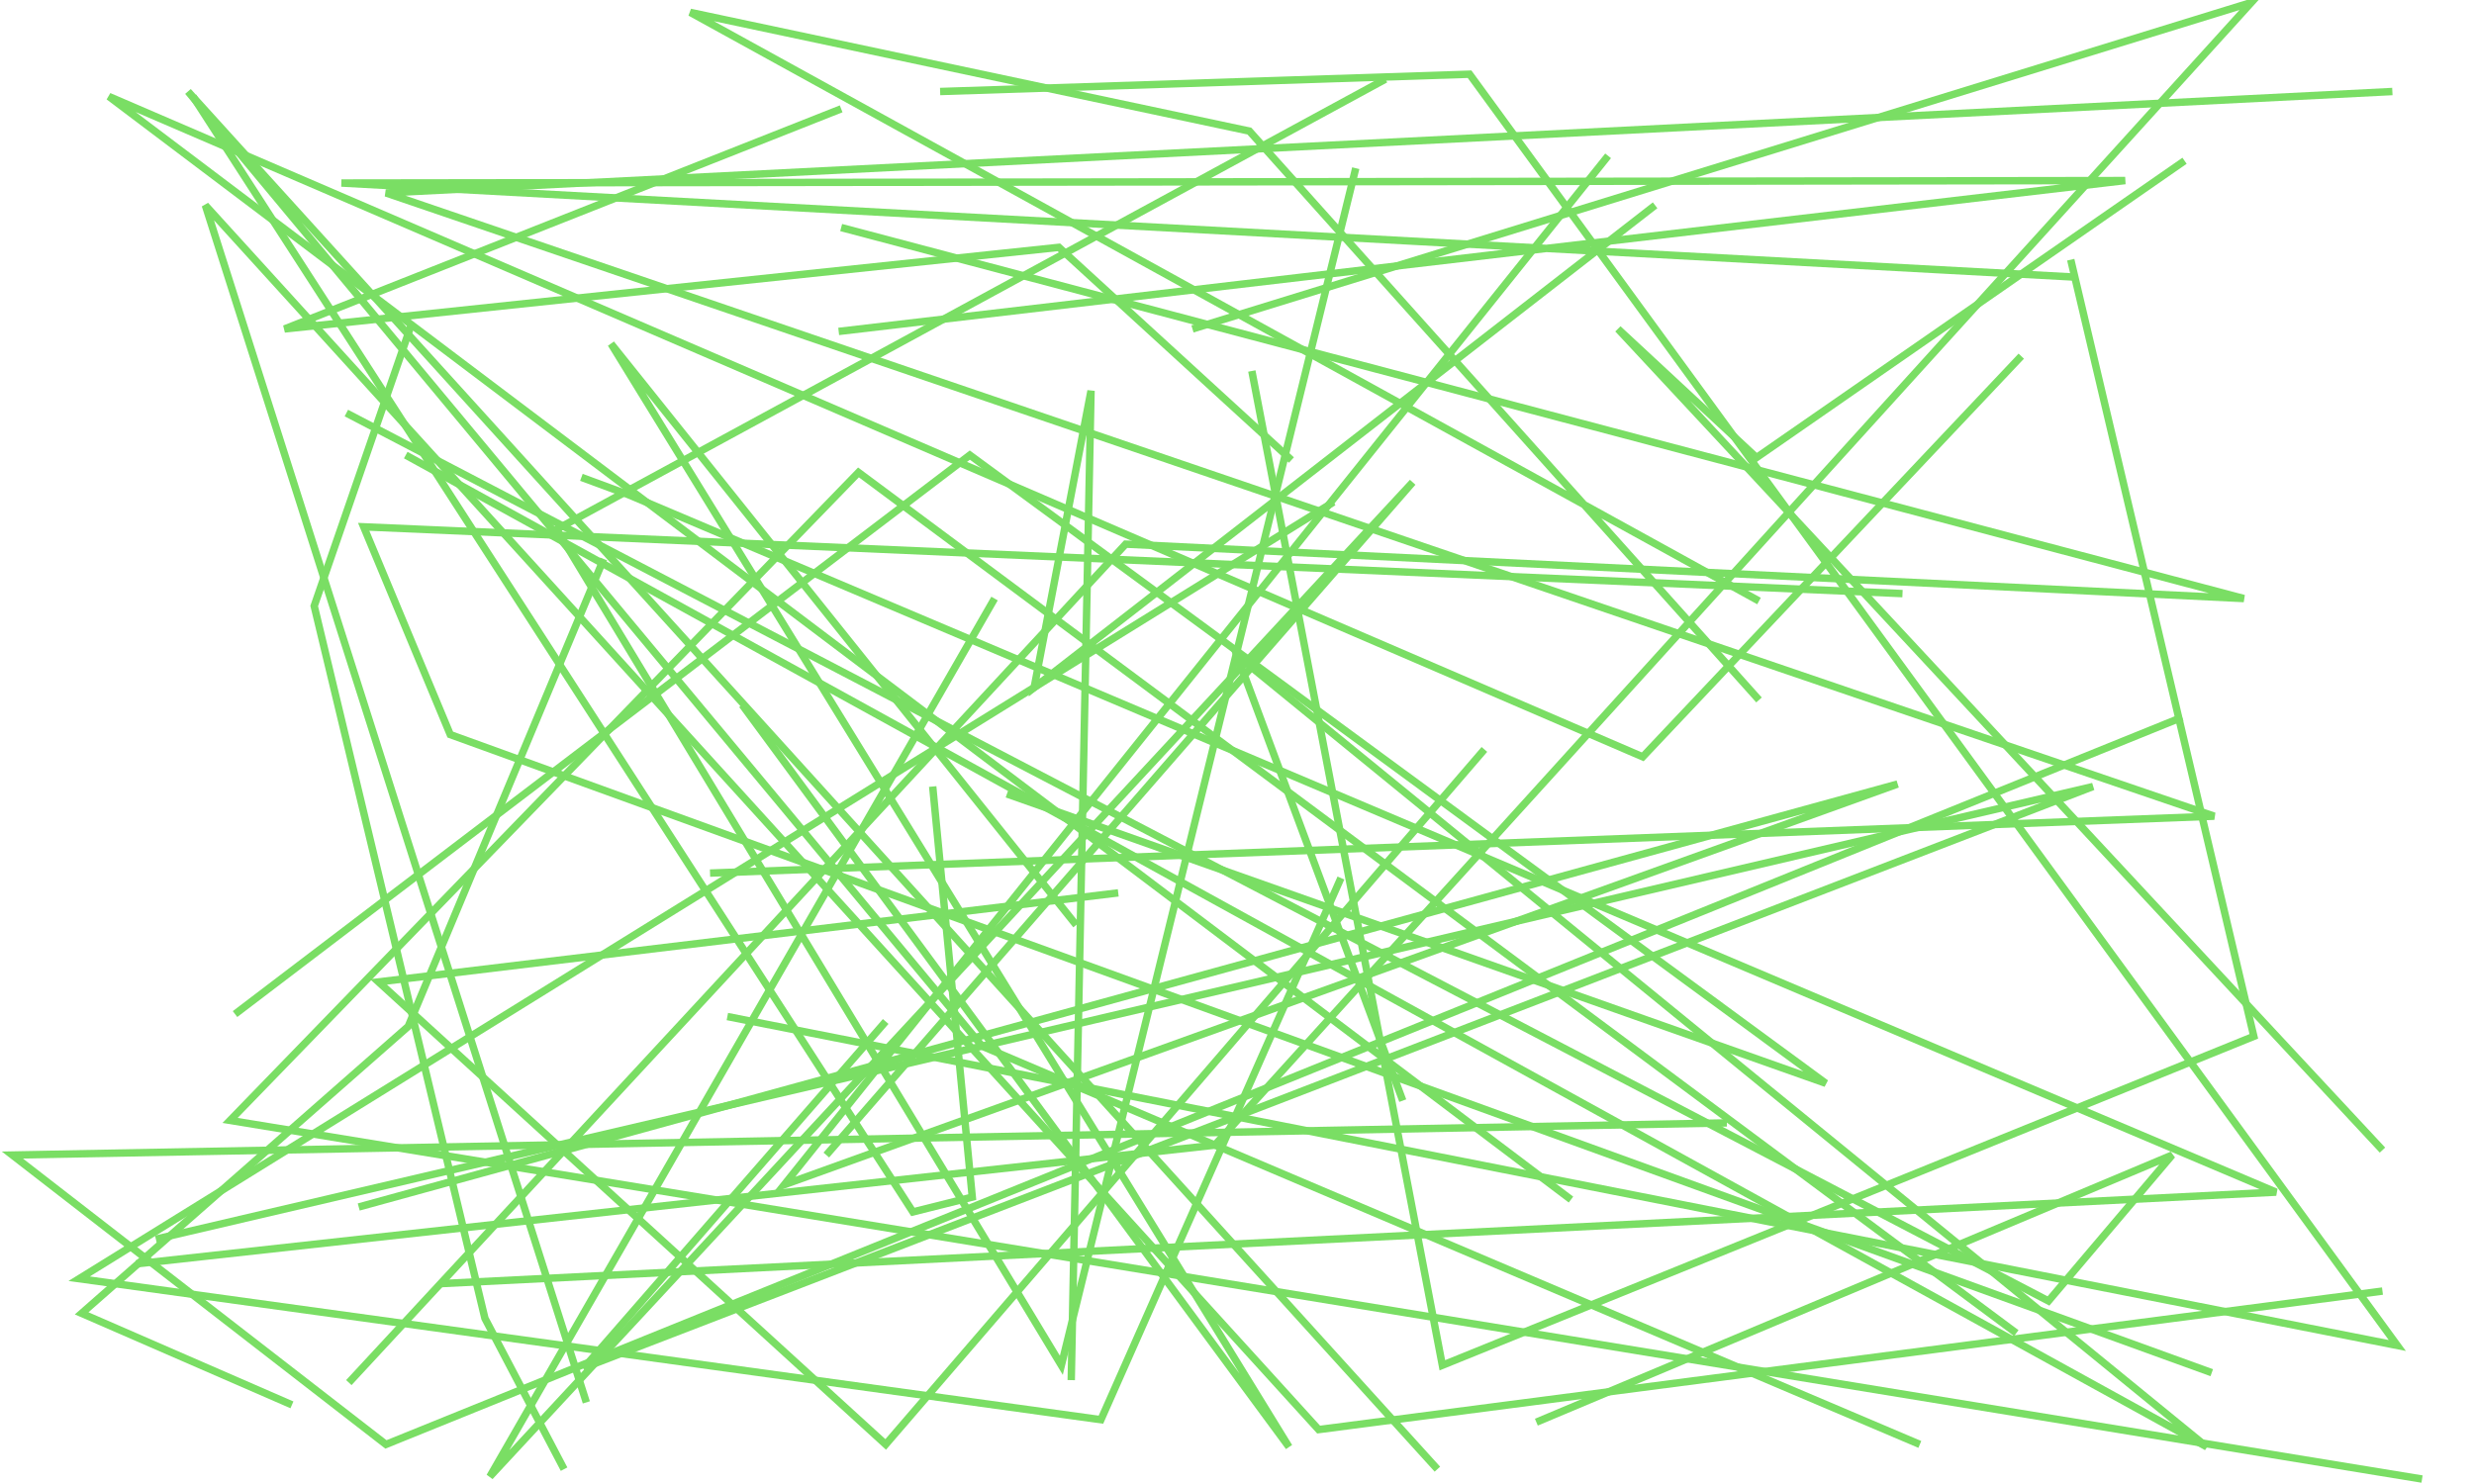
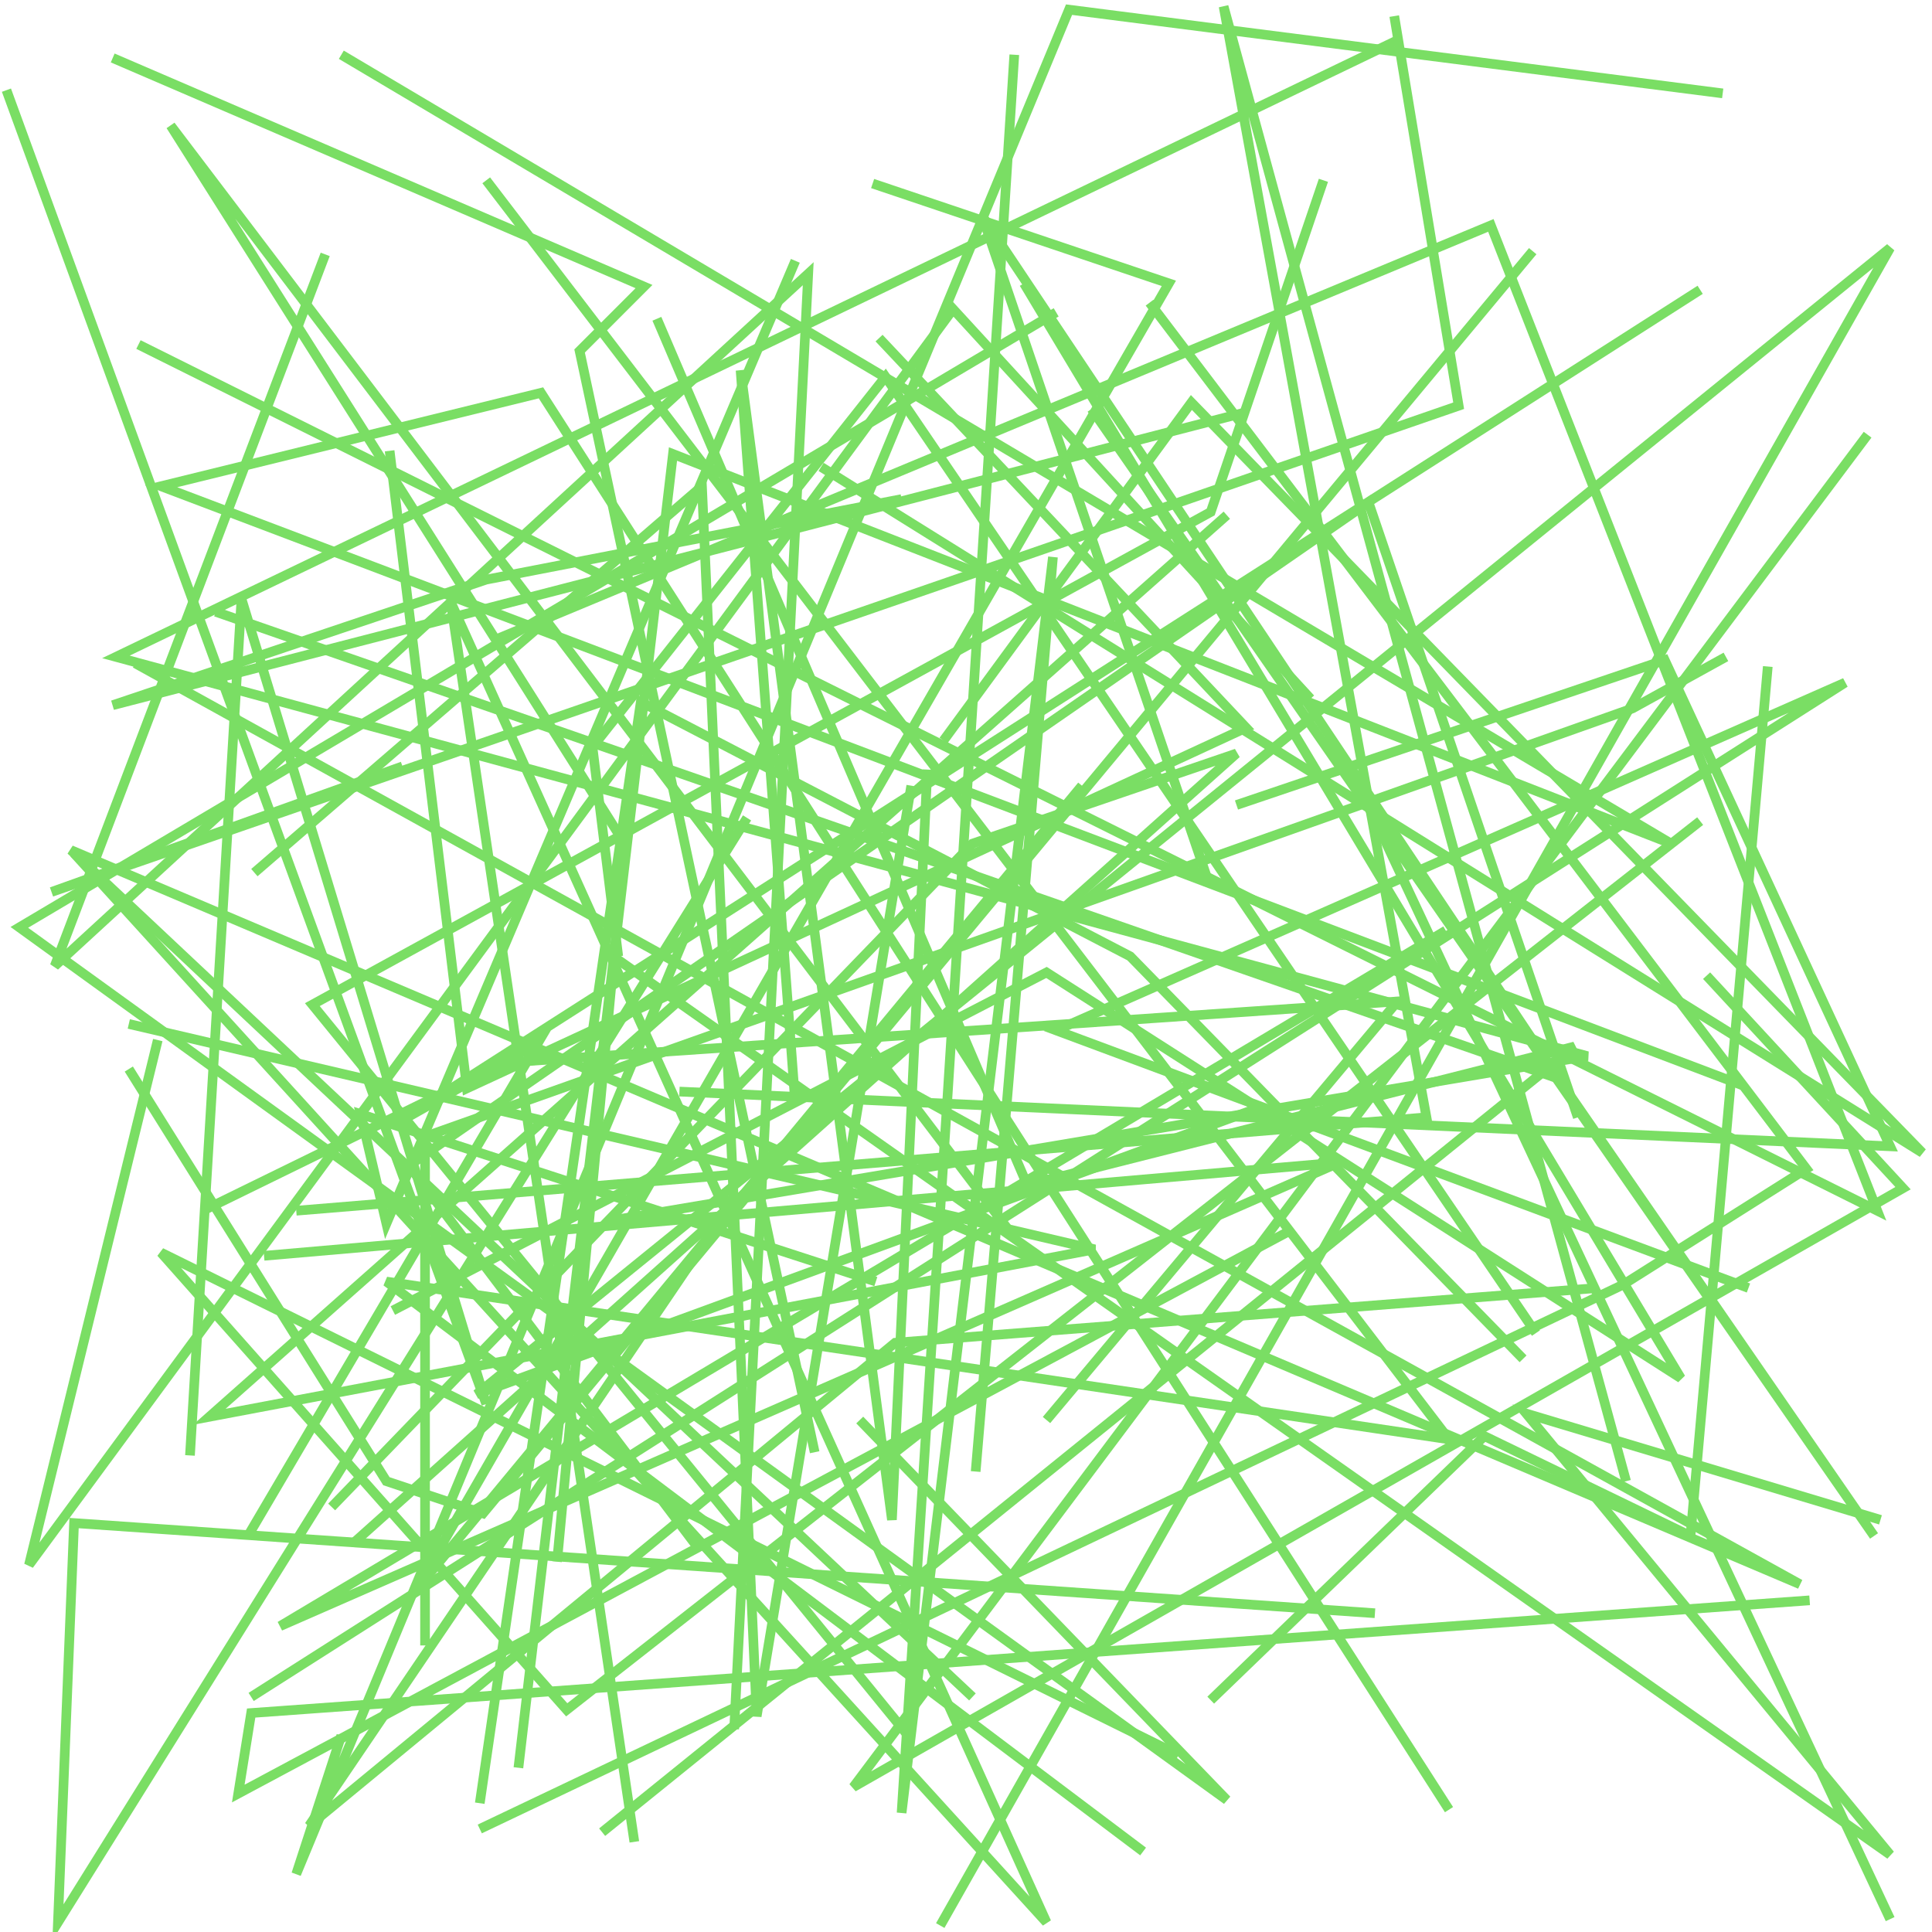
- <svg xmlns="http://www.w3.org/2000/svg" width="1000" height="600">
-   <path d="M 118 568 33 531 165 415 L 244 226" style="stroke-width: 3;stroke: rgb(122,222,100);fill: none;" />
-   <path d="M 178 519 920 482 254 200 L 235 193" style="stroke-width: 3;stroke: rgb(122,222,100);fill: none;" />
-   <path d="M 621 575 878 467 828 526 L 140 167" style="stroke-width: 3;stroke: rgb(122,222,100);fill: none;" />
-   <path d="M 340 92 907 242 455 220 L 141 559" style="stroke-width: 3;stroke: rgb(122,222,100);fill: none;" />
-   <path d="M 815 539 347 191 93 453 L 979 598" style="stroke-width: 3;stroke: rgb(122,222,100);fill: none;" />
-   <path d="M 287 353 895 330 156 78 L 967 37" style="stroke-width: 3;stroke: rgb(122,222,100);fill: none;" />
-   <path d="M 506 150 583 552 911 419 L 837 105" style="stroke-width: 3;stroke: rgb(122,222,100);fill: none;" />
-   <path d="M 769 240 147 213 182 297 L 894 555" style="stroke-width: 3;stroke: rgb(122,222,100);fill: none;" />
-   <path d="M 581 594 76 37 397 423 L 776 584" style="stroke-width: 3;stroke: rgb(122,222,100);fill: none;" />
-   <path d="M 358 413 236 553 846 318 L 63 501" style="stroke-width: 3;stroke: rgb(122,222,100);fill: none;" />
-   <path d="M 340 44 115 133 428 100 L 522 186" style="stroke-width: 3;stroke: rgb(122,222,100);fill: none;" />
-   <path d="M 339 134 859 73 138 74 L 838 112" style="stroke-width: 3;stroke: rgb(122,222,100);fill: none;" />
-   <path d="M 650 63 317 479 767 317 L 145 488" style="stroke-width: 3;stroke: rgb(122,222,100);fill: none;" />
-   <path d="M 228 594 196 533 127 245 L 166 132" style="stroke-width: 3;stroke: rgb(122,222,100);fill: none;" />
-   <path d="M 711 243 279 5 505 53 L 711 283" style="stroke-width: 3;stroke: rgb(122,222,100);fill: none;" />
-   <path d="M 402 242 198 597 571 195 L 334 467" style="stroke-width: 3;stroke: rgb(122,222,100);fill: none;" />
-   <path d="M 635 485 44 39 664 306 L 817 144" style="stroke-width: 3;stroke: rgb(122,222,100);fill: none;" />
-   <path d="M 55 511 491 463 910 1 L 482 133" style="stroke-width: 3;stroke: rgb(122,222,100);fill: none;" />
-   <path d="M 698 454 5 467 156 584 L 882 290" style="stroke-width: 3;stroke: rgb(122,222,100);fill: none;" />
-   <path d="M 294 411 969 544 594 30 L 380 37" style="stroke-width: 3;stroke: rgb(122,222,100);fill: none;" />
-   <path d="M 883 65 710 185 654 133 L 963 465" style="stroke-width: 3;stroke: rgb(122,222,100);fill: none;" />
-   <path d="M 669 83 418 278 441 158 L 433 558" style="stroke-width: 3;stroke: rgb(122,222,100);fill: none;" />
-   <path d="M 542 355 445 574 32 517 L 539 203" style="stroke-width: 3;stroke: rgb(122,222,100);fill: none;" />
-   <path d="M 435 374 247 139 521 585 L 300 285" style="stroke-width: 3;stroke: rgb(122,222,100);fill: none;" />
-   <path d="M 237 567 83 83 533 578 L 963 522" style="stroke-width: 3;stroke: rgb(122,222,100);fill: none;" />
-   <path d="M 95 410 392 184 738 438 L 407 321" style="stroke-width: 3;stroke: rgb(122,222,100);fill: none;" />
-   <path d="M 567 445 500 265 892 585 L 164 184" style="stroke-width: 3;stroke: rgb(122,222,100);fill: none;" />
-   <path d="M 377 318 393 484 369 490 L 78 39" style="stroke-width: 3;stroke: rgb(122,222,100);fill: none;" />
-   <path d="M 548 68 429 552 225 214 L 560 32" style="stroke-width: 3;stroke: rgb(122,222,100);fill: none;" />
-   <path d="M 452 361 153 397 358 584 L 600 303" style="stroke-width: 3;stroke: rgb(122,222,100);fill: none;" />
+ <svg xmlns="http://www.w3.org/2000/svg" width="600" height="600">
+   <path d="M 314 383 53 39 194 262 L 173 485" style="stroke-width: 3;stroke: rgb(122,222,100);fill: none;" />
+   <path d="M 161 549 209 141 519 262 L 106 17" style="stroke-width: 3;stroke: rgb(122,222,100);fill: none;" />
+   <path d="M 121 140 145 338 387 226 L 273 105" style="stroke-width: 3;stroke: rgb(122,222,100);fill: none;" />
+   <path d="M 132 511 132 353 507 220 L 536 204" style="stroke-width: 3;stroke: rgb(122,222,100);fill: none;" />
+   <path d="M 125 238 16 277 453 126 L 433 5" style="stroke-width: 3;stroke: rgb(122,222,100);fill: none;" />
+   <path d="M 490 347 425 156 127 362 L 217 481" style="stroke-width: 3;stroke: rgb(122,222,100);fill: none;" />
+   <path d="M 59 452 75 186 151 436 L 2 28" style="stroke-width: 3;stroke: rgb(122,222,100);fill: none;" />
+   <path d="M 355 575 120 398 450 447 L 151 56" style="stroke-width: 3;stroke: rgb(122,222,100);fill: none;" />
+   <path d="M 35 18 200 89 180 109 L 253 451" style="stroke-width: 3;stroke: rgb(122,222,100);fill: none;" />
+   <path d="M 23 265 325 597 140 187 L 197 572" style="stroke-width: 3;stroke: rgb(122,222,100);fill: none;" />
+   <path d="M 528 255 176 531 50 389 L 366 545" style="stroke-width: 3;stroke: rgb(122,222,100);fill: none;" />
+   <path d="M 255 145 597 358 370 125 L 293 230" style="stroke-width: 3;stroke: rgb(122,222,100);fill: none;" />
+   <path d="M 473 422 351 297 199 218 L 149 560" style="stroke-width: 3;stroke: rgb(122,222,100);fill: none;" />
+   <path d="M 325 441 434 311 157 330 L 63 376" style="stroke-width: 3;stroke: rgb(122,222,100);fill: none;" />
+   <path d="M 375 273 305 67 484 335 L 67 190" style="stroke-width: 3;stroke: rgb(122,222,100);fill: none;" />
+   <path d="M 153 199 463 70 583 376 L 43 107" style="stroke-width: 3;stroke: rgb(122,222,100);fill: none;" />
+   <path d="M 292 598 587 77 148 433 L 391 344" style="stroke-width: 3;stroke: rgb(122,222,100);fill: none;" />
+   <path d="M 189 296 587 576 474 439 L 584 472" style="stroke-width: 3;stroke: rgb(122,222,100);fill: none;" />
+   <path d="M 530 303 591 369 265 555 L 580 135" style="stroke-width: 3;stroke: rgb(122,222,100);fill: none;" />
+   <path d="M 106 539 92 582 332 3 L 535 29" style="stroke-width: 3;stroke: rgb(122,222,100);fill: none;" />
+   <path d="M 411 56 376 159 97 312 L 282 539" style="stroke-width: 3;stroke: rgb(122,222,100);fill: none;" />
+   <path d="M 302 527 22 264 559 492 L 42 206" style="stroke-width: 3;stroke: rgb(122,222,100);fill: none;" />
+   <path d="M 449 289 87 505 416 361 L 82 390" style="stroke-width: 3;stroke: rgb(122,222,100);fill: none;" />
+   <path d="M 122 407 325 302 522 428 L 318 88" style="stroke-width: 3;stroke: rgb(122,222,100);fill: none;" />
+   <path d="M 407 217 296 96 9 486 L 49 323" style="stroke-width: 3;stroke: rgb(122,222,100);fill: none;" />
+   <path d="M 562 497 78 532 74 557 L 401 382" style="stroke-width: 3;stroke: rgb(122,222,100);fill: none;" />
+   <path d="M 40 318 340 388 65 440 L 381 160" style="stroke-width: 3;stroke: rgb(122,222,100);fill: none;" />
+   <path d="M 204 99 319 368 489 325 L 187 569" style="stroke-width: 3;stroke: rgb(122,222,100);fill: none;" />
+   <path d="M 211 339 587 356 517 205 L 384 250" style="stroke-width: 3;stroke: rgb(122,222,100);fill: none;" />
+   <path d="M 476 78 150 470 120 460 L 40 332" style="stroke-width: 3;stroke: rgb(122,222,100);fill: none;" />
+   <path d="M 435 12 36 204 493 328 L 190 379" style="stroke-width: 3;stroke: rgb(122,222,100);fill: none;" />
+   <path d="M 387 128 35 219 151 180 L 280 155" style="stroke-width: 3;stroke: rgb(122,222,100);fill: none;" />
+   <path d="M 272 398 112 346 120 380 L 247 81" style="stroke-width: 3;stroke: rgb(122,222,100);fill: none;" />
+   <path d="M 587 596 424 248 582 477 L 339 127" style="stroke-width: 3;stroke: rgb(122,222,100);fill: none;" />
+   <path d="M 288 239 277 472 230 115 L 247 343" style="stroke-width: 3;stroke: rgb(122,222,100);fill: none;" />
+   <path d="M 477 414 275 117 184 232 L 192 297" style="stroke-width: 3;stroke: rgb(122,222,100);fill: none;" />
+   <path d="M 228 537 251 85 17 300 L 101 79" style="stroke-width: 3;stroke: rgb(122,222,100);fill: none;" />
+   <path d="M 110 479 384 234 302 262 L 103 468" style="stroke-width: 3;stroke: rgb(122,222,100);fill: none;" />
+   <path d="M 376 528 461 446 525 477 L 549 207" style="stroke-width: 3;stroke: rgb(122,222,100);fill: none;" />
+   <path d="M 336 244 129 494 363 88 L 271 57" style="stroke-width: 3;stroke: rgb(122,222,100);fill: none;" />
+   <path d="M 427 501 23 473 18 597 L 232 254" style="stroke-width: 3;stroke: rgb(122,222,100);fill: none;" />
+   <path d="M 357 94 561 363 504 399 L 149 568" style="stroke-width: 3;stroke: rgb(122,222,100);fill: none;" />
+   <path d="M 267 441 381 559 6 288 L 328 97" style="stroke-width: 3;stroke: rgb(122,222,100);fill: none;" />
+   <path d="M 216 390 96 567 278 417 L 496 400" style="stroke-width: 3;stroke: rgb(122,222,100);fill: none;" />
+   <path d="M 450 562 168 122 50 151 L 541 337" style="stroke-width: 3;stroke: rgb(122,222,100);fill: none;" />
+   <path d="M 543 400 328 320 573 212 L 78 527" style="stroke-width: 3;stroke: rgb(122,222,100);fill: none;" />
+   <path d="M 77 477 167 324 123 349 L 528 90" style="stroke-width: 3;stroke: rgb(122,222,100);fill: none;" />
+   <path d="M 79 271 218 151 235 533 L 283 244" style="stroke-width: 3;stroke: rgb(122,222,100);fill: none;" />
+   <path d="M 315 17 280 563 327 173 L 303 457" style="stroke-width: 3;stroke: rgb(122,222,100);fill: none;" />
+   <path d="M 505 460 380 2 443 347 L 92 376" style="stroke-width: 3;stroke: rgb(122,222,100);fill: none;" />
</svg>
